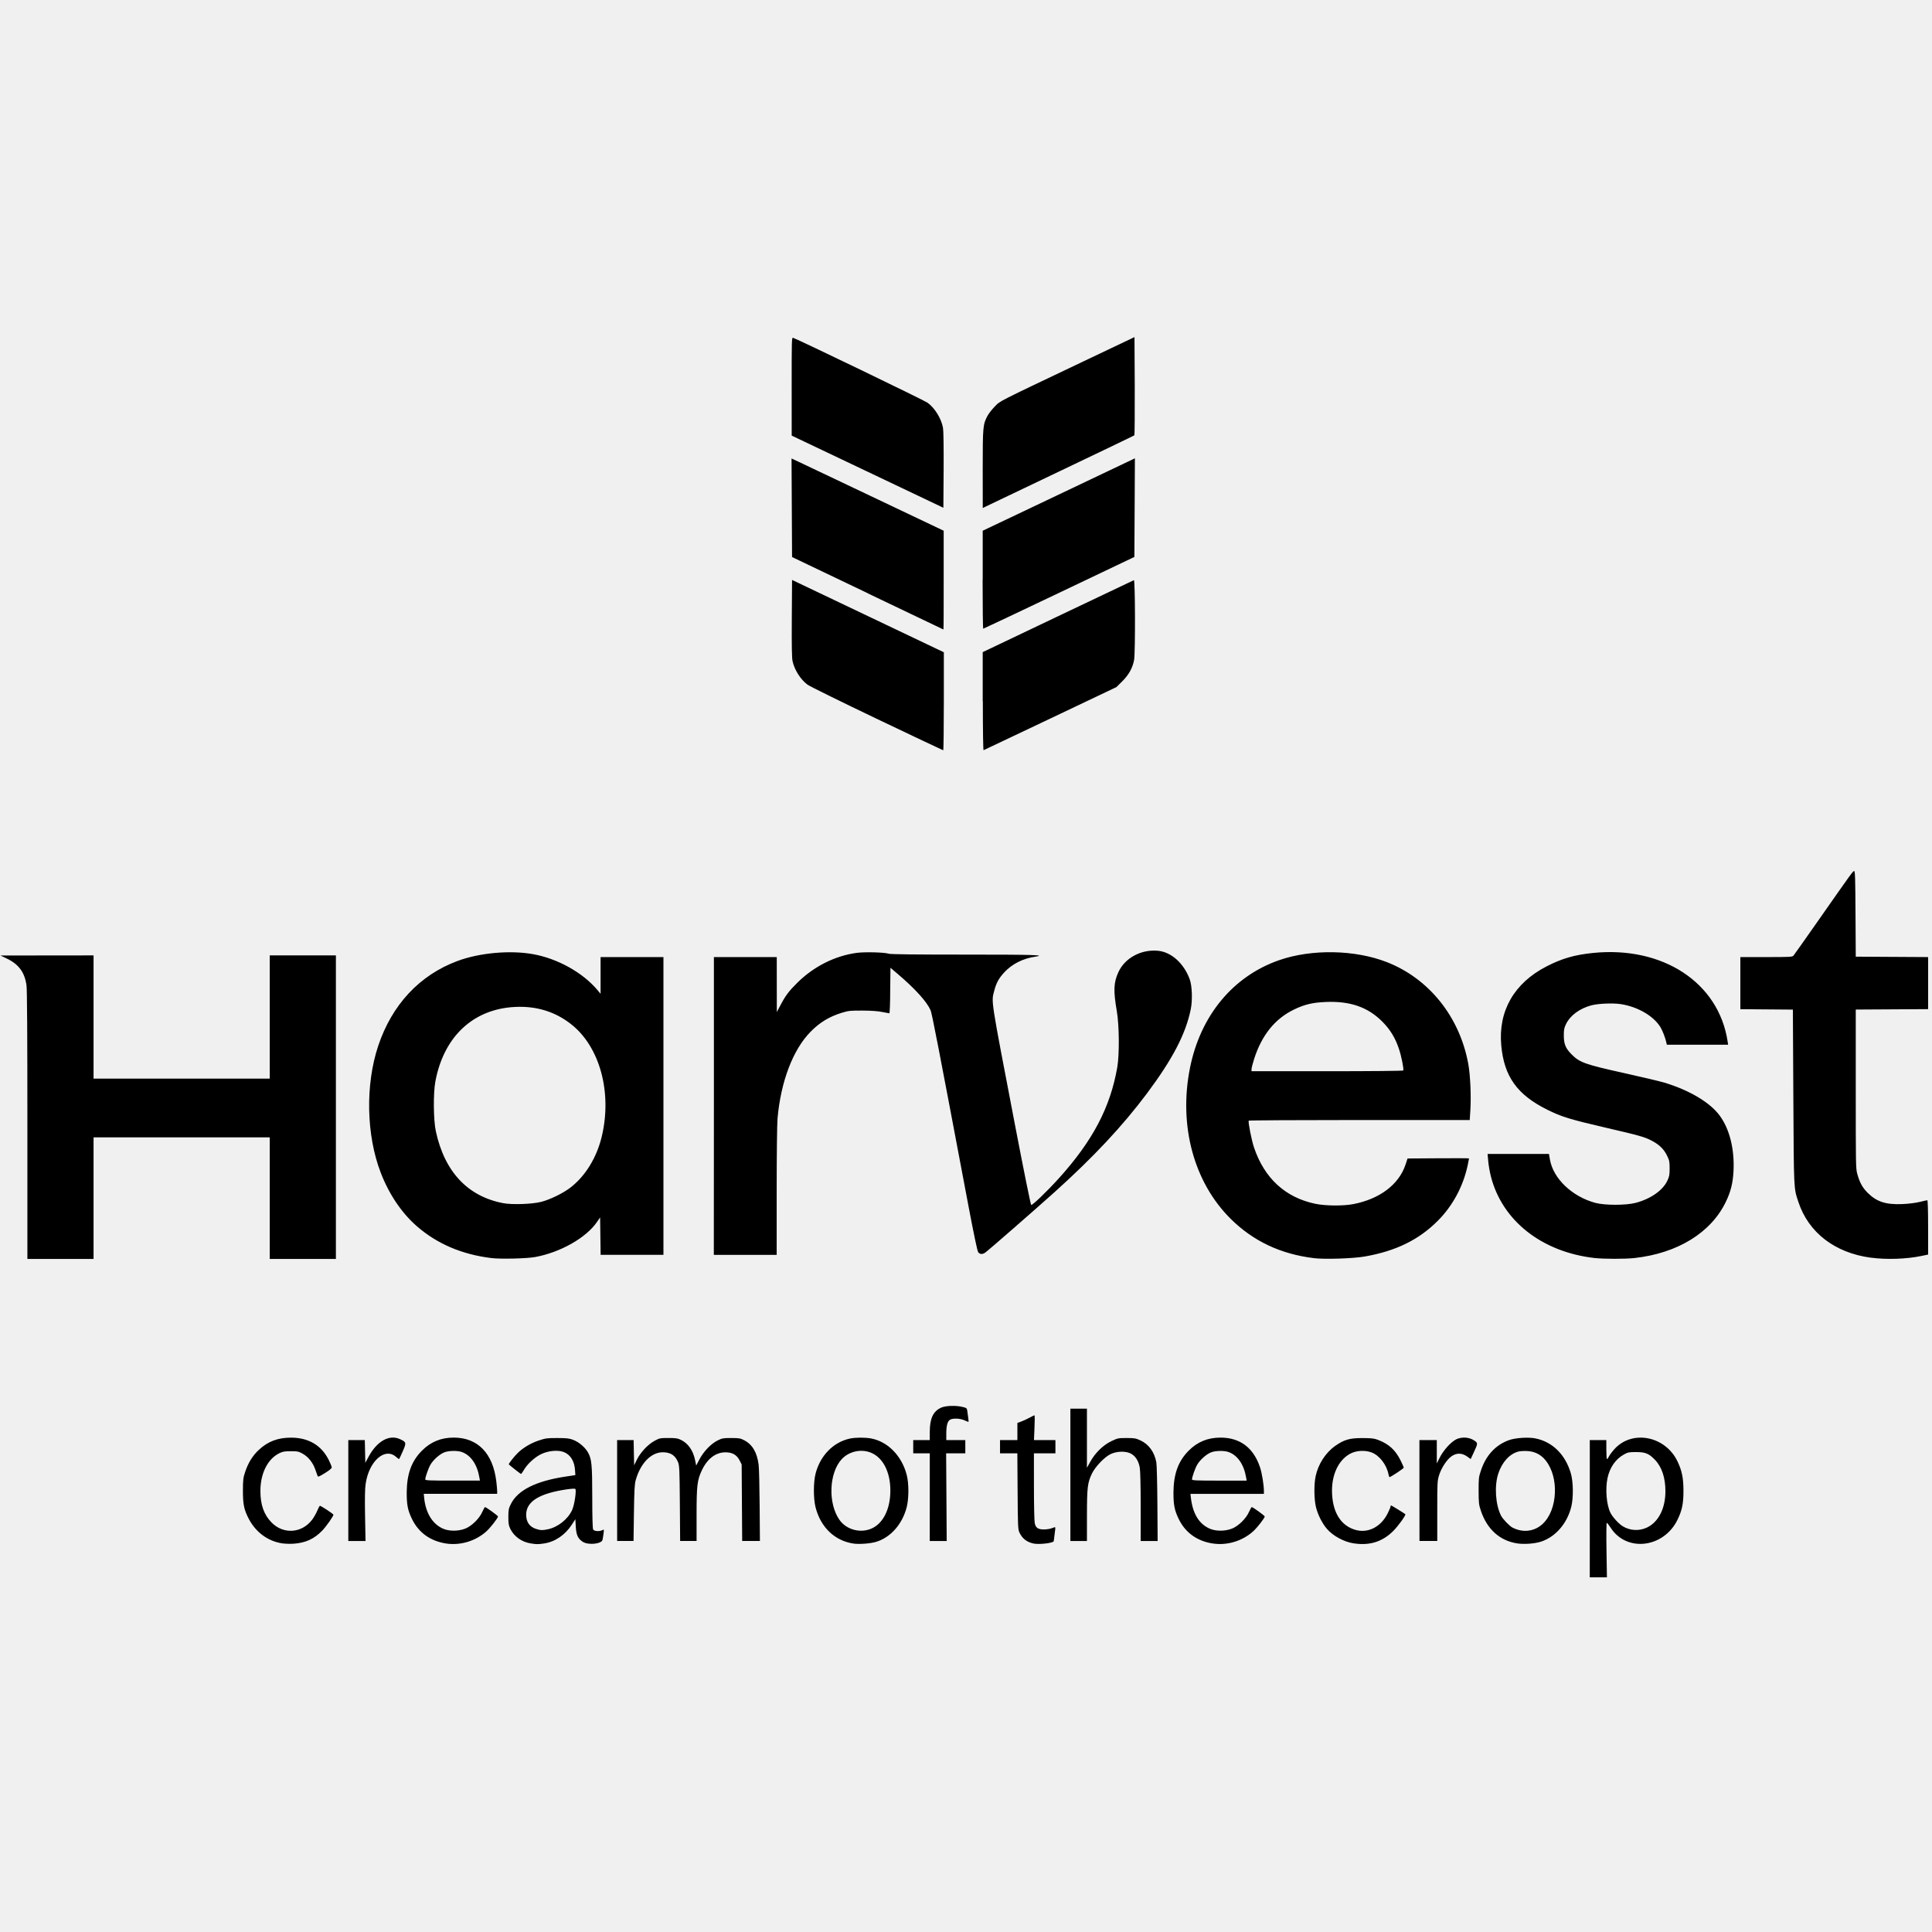
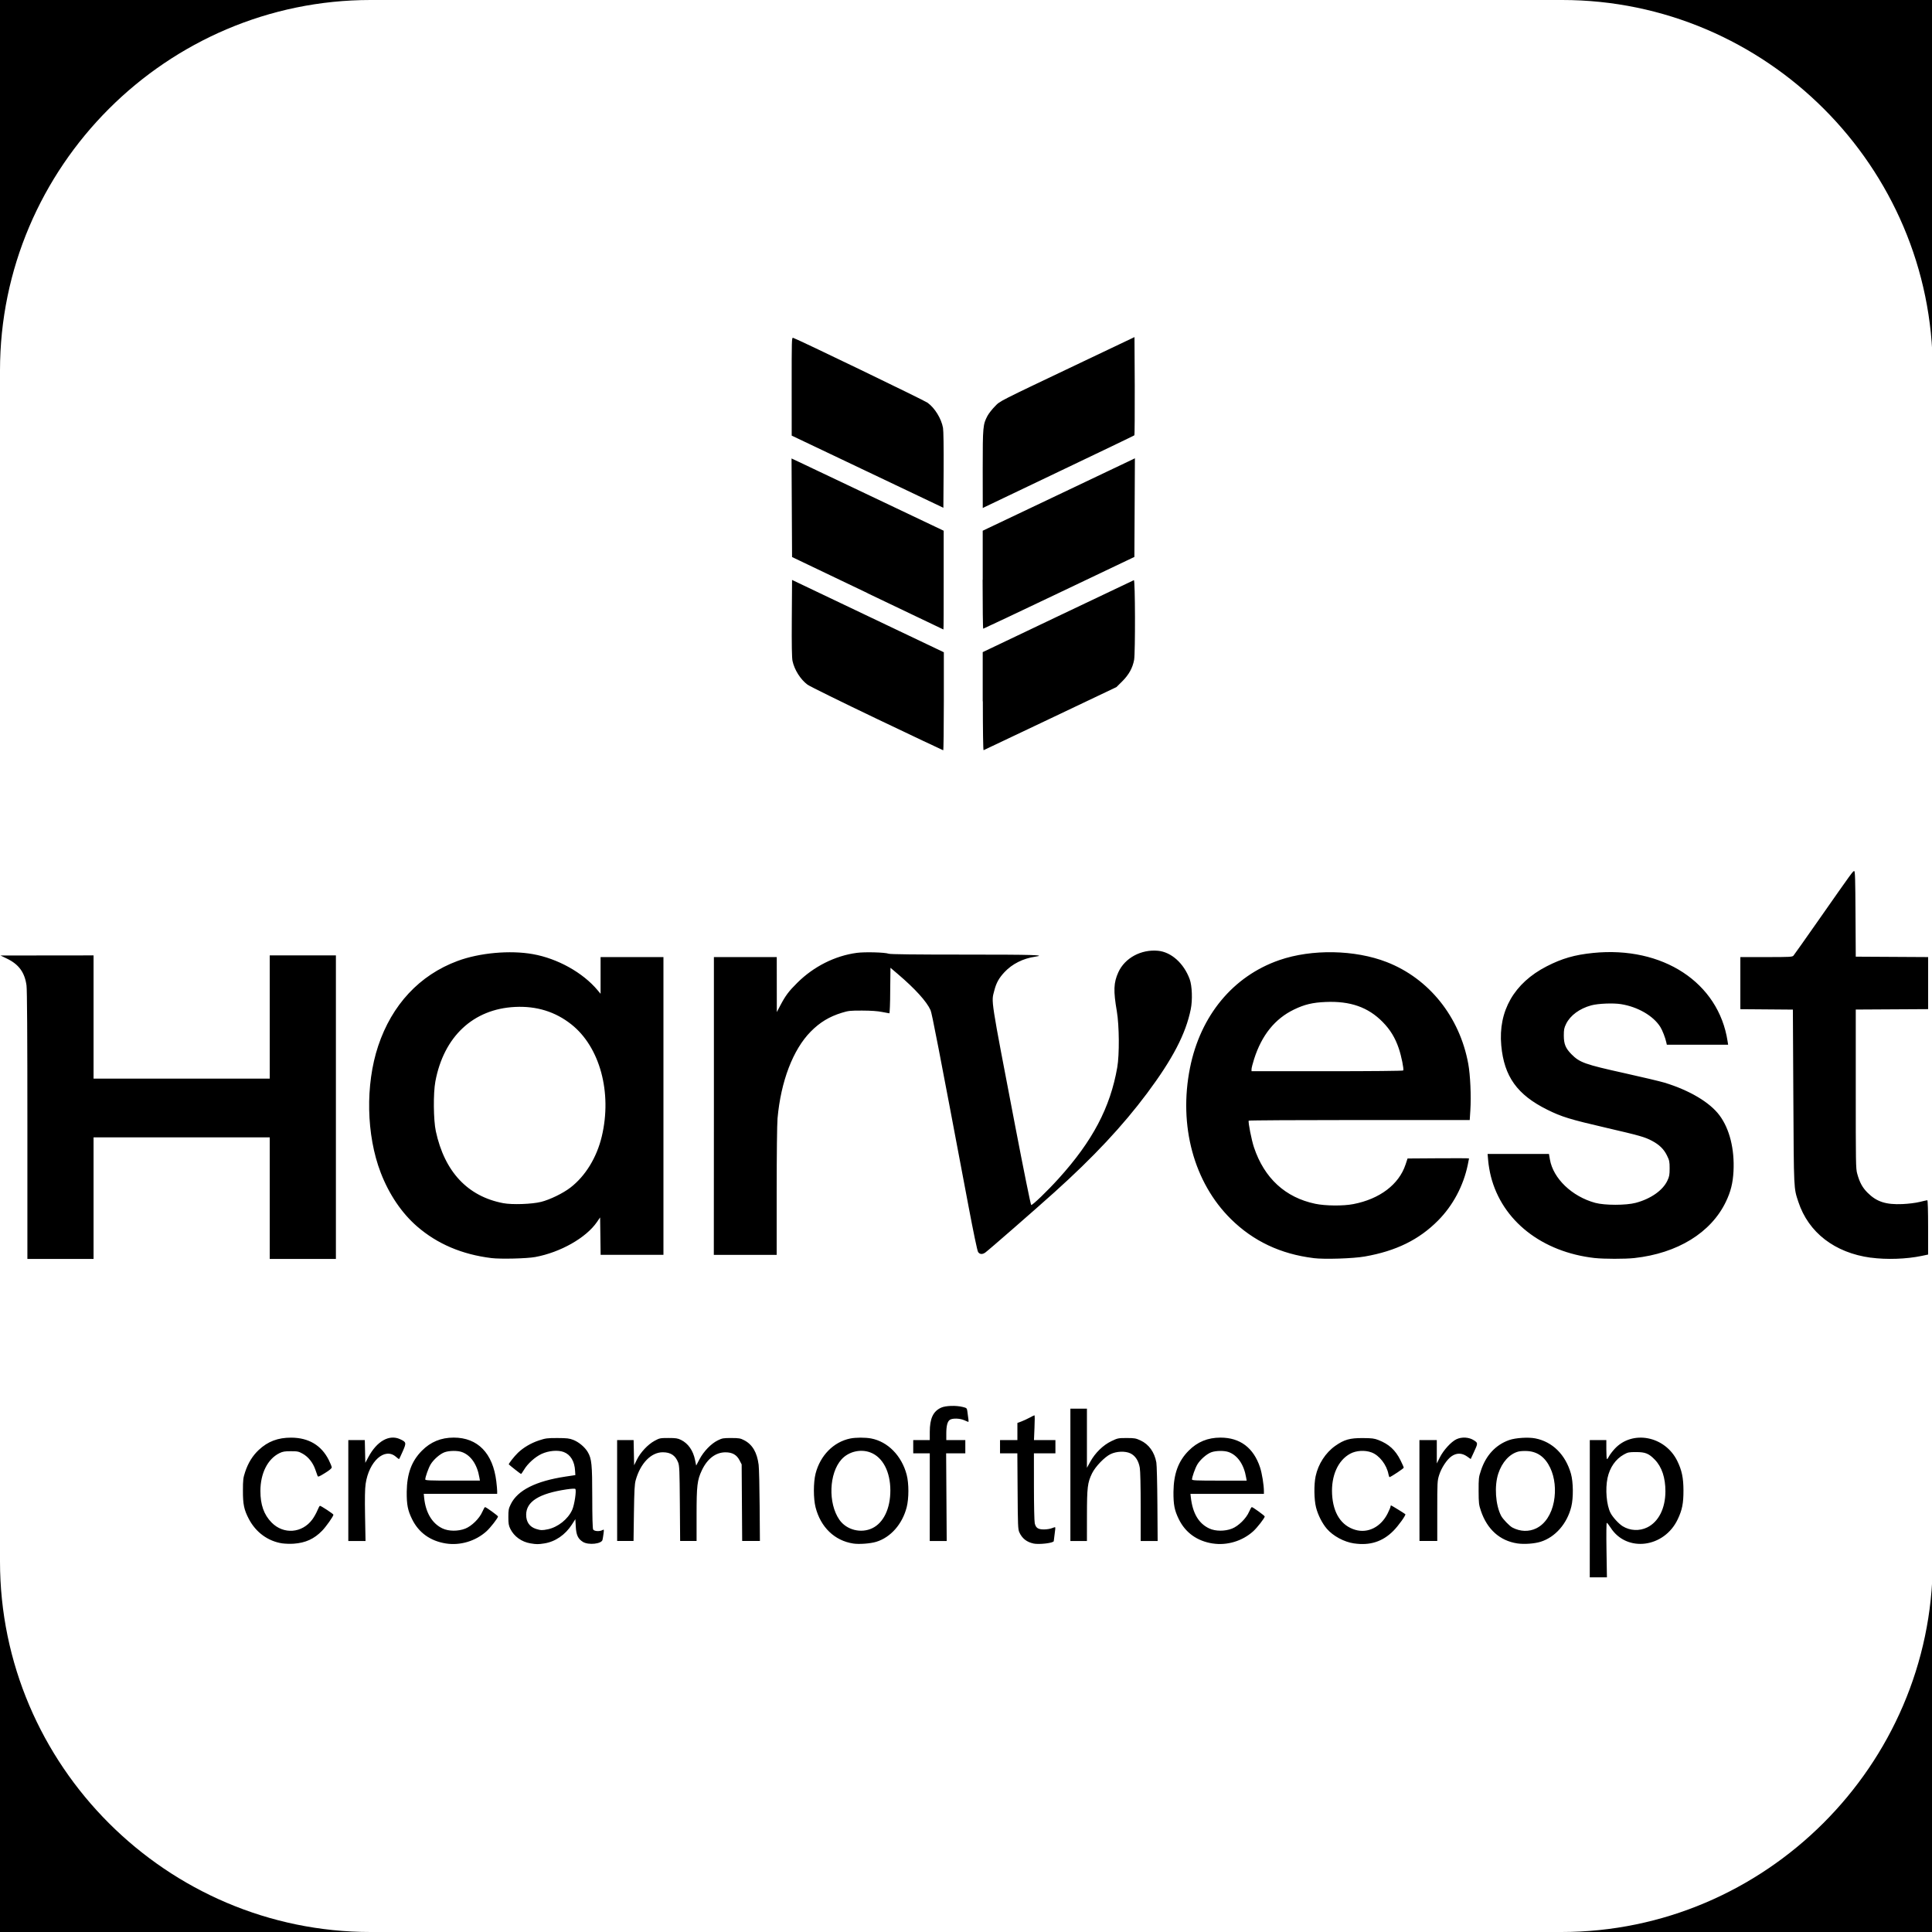
- <svg xmlns="http://www.w3.org/2000/svg" version="1.1" id="svg1" width="256" height="256" viewBox="0 0 256 256">
-   <defs id="defs1" />
-   <g id="layer1" transform="matrix(3.424925,0,0,3.424925,-4258.05,-2339.318)">
+ <svg xmlns="http://www.w3.org/2000/svg" version="1.1" id="affiliation" x="0px" y="0px" viewBox="0 0 256 256" style="enable-background:new 0 0 256 256;" xml:space="preserve">
+   <defs id="defs12" />
+   <style type="text/css" id="style1">
+ 	.st0{fill:#FFFFFF;}
+     .st1{fill:#C8003E;stroke:#C8003E;stroke-width:4;stroke-miterlimit:10;}
+ </style>
+   <rect id="black" width="256" height="256" />
+   <path id="background" class="st0" d="M206.9,256H49.1C22.1,256,0,233.9,0,206.9V49.1C0,22.1,22.1,0,49.1,0H207  c27,0,49.1,22.1,49.1,49.1V207C256,233.9,233.9,256,206.9,256z" />
+   <g id="logo" transform="matrix(3.424925,0,0,3.424925,-4258.05,-2339.318)">
    <path style="fill:#000000;stroke-width:0.1" d="m 1304.76,741.398 v -2.656 h 0.32 0.32 v 0.368 c 0,0.202 0.012,0.368 0.026,0.368 0.014,0 0.049,-0.047 0.076,-0.105 0.028,-0.058 0.125,-0.187 0.217,-0.288 0.682,-0.746 1.95,-0.504 2.425,0.463 0.177,0.36 0.239,0.654 0.24,1.146 0,0.497 -0.048,0.747 -0.222,1.113 -0.524,1.106 -1.974,1.29 -2.593,0.328 -0.067,-0.104 -0.135,-0.191 -0.151,-0.192 -0.017,-10e-4 -0.022,0.439 -0.012,1.054 l 0.017,1.056 h -0.332 -0.332 z m 2.221,0.723 c 0.44,-0.215 0.703,-0.735 0.705,-1.395 0,-0.529 -0.138,-0.946 -0.411,-1.227 -0.231,-0.238 -0.367,-0.293 -0.723,-0.293 -0.276,-8e-5 -0.319,0.008 -0.473,0.094 -0.32,0.177 -0.546,0.503 -0.633,0.91 -0.091,0.431 -0.039,1.048 0.115,1.349 0.083,0.164 0.319,0.422 0.47,0.515 0.286,0.177 0.647,0.195 0.95,0.047 z m -52.805,0.618 c -0.552,-0.083 -1.023,-0.426 -1.294,-0.943 -0.188,-0.358 -0.232,-0.569 -0.23,-1.102 0,-0.414 0.01,-0.491 0.086,-0.72 0.116,-0.349 0.288,-0.628 0.528,-0.852 0.35,-0.328 0.743,-0.476 1.254,-0.474 0.678,0.003 1.169,0.297 1.455,0.868 0.062,0.124 0.113,0.252 0.113,0.283 0,0.037 -0.093,0.115 -0.264,0.22 -0.231,0.143 -0.267,0.156 -0.285,0.107 -0.012,-0.031 -0.052,-0.143 -0.089,-0.25 -0.093,-0.264 -0.268,-0.483 -0.481,-0.604 -0.161,-0.09 -0.201,-0.099 -0.464,-0.099 -0.238,0 -0.315,0.013 -0.441,0.075 -0.455,0.224 -0.735,0.78 -0.736,1.461 -10e-4,0.534 0.136,0.92 0.432,1.222 0.463,0.472 1.183,0.417 1.578,-0.12 0.066,-0.09 0.153,-0.245 0.194,-0.345 0.041,-0.1 0.085,-0.181 0.099,-0.181 0.045,0 0.522,0.314 0.522,0.344 0,0.061 -0.284,0.464 -0.439,0.622 -0.308,0.316 -0.639,0.467 -1.098,0.5 -0.132,0.009 -0.33,0.003 -0.44,-0.013 z m 6.328,0.003 c -0.602,-0.095 -1.053,-0.419 -1.308,-0.94 -0.169,-0.345 -0.21,-0.56 -0.207,-1.06 0.01,-0.697 0.184,-1.182 0.586,-1.588 0.339,-0.343 0.741,-0.508 1.233,-0.508 0.928,0 1.516,0.605 1.647,1.695 0.018,0.149 0.033,0.318 0.033,0.376 v 0.105 h -1.42 -1.42 l 0.015,0.152 c 0.058,0.578 0.311,0.999 0.713,1.188 0.237,0.111 0.6,0.114 0.877,0.006 0.248,-0.097 0.549,-0.392 0.66,-0.649 0.044,-0.101 0.091,-0.184 0.106,-0.184 0.041,-9e-4 0.5,0.332 0.501,0.363 0,0.058 -0.291,0.434 -0.448,0.575 -0.421,0.379 -1.014,0.556 -1.568,0.469 z m 1.296,-2.552 c -0.084,-0.504 -0.331,-0.862 -0.679,-0.986 -0.165,-0.059 -0.478,-0.056 -0.658,0.005 -0.18,0.061 -0.441,0.288 -0.554,0.482 -0.081,0.138 -0.203,0.484 -0.203,0.574 0,0.038 0.169,0.045 1.057,0.045 h 1.058 z m 1.976,2.548 c -0.342,-0.057 -0.634,-0.267 -0.779,-0.561 -0.064,-0.131 -0.076,-0.204 -0.076,-0.459 0,-0.271 0.01,-0.325 0.094,-0.496 0.264,-0.539 0.966,-0.893 2.114,-1.067 l 0.384,-0.058 -0.01,-0.158 c -0.017,-0.371 -0.175,-0.634 -0.44,-0.735 -0.222,-0.085 -0.586,-0.053 -0.86,0.075 -0.25,0.117 -0.537,0.376 -0.676,0.611 -0.053,0.089 -0.105,0.162 -0.116,0.163 -0.015,5e-4 -0.384,-0.289 -0.472,-0.369 -0.021,-0.019 0.21,-0.313 0.353,-0.451 0.214,-0.205 0.507,-0.377 0.817,-0.479 0.256,-0.084 0.321,-0.092 0.714,-0.091 0.368,0.002 0.459,0.012 0.613,0.073 0.215,0.085 0.445,0.279 0.557,0.469 0.152,0.26 0.173,0.473 0.174,1.755 0,0.75 0.013,1.201 0.034,1.24 0.038,0.071 0.245,0.086 0.358,0.026 0.064,-0.035 0.066,-0.031 0.044,0.136 -0.012,0.094 -0.03,0.203 -0.04,0.242 -0.039,0.157 -0.544,0.209 -0.756,0.078 -0.191,-0.118 -0.26,-0.265 -0.278,-0.594 l -0.016,-0.286 -0.136,0.211 c -0.256,0.397 -0.643,0.661 -1.064,0.727 -0.237,0.037 -0.301,0.037 -0.537,-0.002 z m 0.671,-0.544 c 0.393,-0.084 0.777,-0.388 0.942,-0.748 0.089,-0.194 0.174,-0.764 0.122,-0.814 -0.017,-0.017 -0.157,-0.009 -0.334,0.017 -1.066,0.158 -1.565,0.471 -1.567,0.981 0,0.282 0.132,0.471 0.388,0.551 0.176,0.055 0.239,0.057 0.45,0.012 z m 11.814,0.55 c -0.72,-0.112 -1.257,-0.63 -1.455,-1.402 -0.086,-0.338 -0.086,-0.959 0,-1.3 0.18,-0.704 0.695,-1.227 1.338,-1.36 0.212,-0.044 0.584,-0.045 0.81,-0.003 0.648,0.122 1.185,0.67 1.377,1.403 0.089,0.339 0.088,0.917 0,1.262 -0.169,0.65 -0.616,1.159 -1.171,1.332 -0.227,0.071 -0.67,0.104 -0.9,0.068 z m 0.745,-0.595 c 0.432,-0.211 0.694,-0.76 0.694,-1.455 0,-0.732 -0.295,-1.293 -0.775,-1.474 -0.382,-0.144 -0.841,-0.033 -1.114,0.268 -0.485,0.537 -0.527,1.694 -0.084,2.335 0.274,0.397 0.839,0.541 1.279,0.326 z m 6.229,0.594 c -0.26,-0.055 -0.438,-0.197 -0.545,-0.432 -0.052,-0.116 -0.059,-0.262 -0.067,-1.592 l -0.01,-1.464 h -0.335 -0.335 v -0.256 -0.256 h 0.336 0.336 v -0.332 -0.332 l 0.152,-0.056 c 0.084,-0.031 0.227,-0.098 0.32,-0.148 0.092,-0.051 0.177,-0.092 0.189,-0.092 0.012,0 0.013,0.216 0,0.48 l -0.02,0.48 h 0.415 0.415 v 0.256 0.256 h -0.416 -0.416 l 10e-4,1.288 c 0,0.708 0.014,1.346 0.031,1.416 0.042,0.182 0.128,0.24 0.357,0.24 0.104,0 0.242,-0.022 0.305,-0.048 0.064,-0.027 0.122,-0.043 0.129,-0.035 0.01,0.007 0,0.124 -0.021,0.259 -0.019,0.135 -0.034,0.258 -0.034,0.274 0,0.075 -0.564,0.143 -0.79,0.095 z m 6.933,-5e-4 c -0.602,-0.094 -1.053,-0.419 -1.308,-0.94 -0.169,-0.345 -0.21,-0.56 -0.207,-1.06 0.01,-0.697 0.184,-1.182 0.586,-1.588 0.339,-0.343 0.741,-0.508 1.233,-0.508 0.758,0 1.279,0.392 1.531,1.152 0.074,0.224 0.149,0.683 0.149,0.92 l 10e-5,0.104 h -1.421 -1.421 l 0.015,0.136 c 0.07,0.617 0.304,1.013 0.715,1.204 0.238,0.111 0.6,0.113 0.877,0.005 0.248,-0.097 0.549,-0.392 0.66,-0.649 0.044,-0.101 0.091,-0.184 0.106,-0.184 0.041,-9e-4 0.5,0.332 0.501,0.363 0,0.058 -0.291,0.434 -0.448,0.575 -0.421,0.379 -1.014,0.556 -1.568,0.469 z m 1.296,-2.552 c -0.084,-0.504 -0.331,-0.862 -0.679,-0.986 -0.165,-0.059 -0.478,-0.056 -0.658,0.005 -0.18,0.061 -0.441,0.288 -0.554,0.482 -0.081,0.138 -0.203,0.484 -0.203,0.574 0,0.038 0.169,0.045 1.057,0.045 h 1.058 z m 4.176,2.55 c -0.387,-0.057 -0.812,-0.286 -1.054,-0.568 -0.178,-0.208 -0.343,-0.533 -0.417,-0.825 -0.077,-0.301 -0.085,-0.882 -0.016,-1.207 0.1,-0.471 0.385,-0.911 0.76,-1.175 0.345,-0.242 0.563,-0.304 1.065,-0.301 0.357,0.002 0.443,0.013 0.608,0.077 0.404,0.158 0.652,0.385 0.85,0.78 0.069,0.139 0.126,0.268 0.126,0.288 0,0.029 -0.439,0.323 -0.545,0.366 -0.013,0.005 -0.033,-0.043 -0.045,-0.108 -0.069,-0.368 -0.351,-0.733 -0.653,-0.847 -0.258,-0.097 -0.598,-0.077 -0.831,0.05 -0.471,0.256 -0.737,0.855 -0.698,1.568 0.04,0.735 0.357,1.219 0.9,1.377 0.488,0.142 0.988,-0.112 1.249,-0.634 0.062,-0.123 0.112,-0.244 0.112,-0.268 0,-0.024 0.01,-0.044 0.021,-0.044 0.016,0 0.501,0.298 0.551,0.339 0.035,0.028 -0.264,0.446 -0.462,0.645 -0.416,0.419 -0.908,0.576 -1.519,0.486 z m 6.313,-10e-4 c -0.672,-0.102 -1.165,-0.544 -1.406,-1.261 -0.079,-0.234 -0.086,-0.3 -0.088,-0.768 0,-0.48 0,-0.529 0.091,-0.794 0.191,-0.584 0.572,-0.993 1.094,-1.176 0.244,-0.086 0.739,-0.117 1.008,-0.064 0.667,0.131 1.17,0.631 1.379,1.368 0.091,0.321 0.098,0.933 0.014,1.273 -0.161,0.657 -0.621,1.183 -1.189,1.359 -0.245,0.076 -0.64,0.103 -0.904,0.063 z m 0.741,-0.586 c 0.336,-0.164 0.583,-0.539 0.676,-1.024 0.088,-0.458 0.036,-0.942 -0.14,-1.312 -0.195,-0.411 -0.487,-0.626 -0.882,-0.651 -0.124,-0.008 -0.285,10e-4 -0.356,0.021 -0.338,0.091 -0.627,0.41 -0.772,0.85 -0.158,0.48 -0.109,1.21 0.108,1.631 0.068,0.131 0.325,0.399 0.44,0.459 0.305,0.159 0.636,0.169 0.926,0.027 z m -45.965,-1.459 v -1.952 h 0.319 0.319 l 0.01,0.44 0.01,0.44 0.121,-0.227 c 0.327,-0.612 0.804,-0.881 1.222,-0.689 0.245,0.112 0.251,0.139 0.106,0.468 -0.07,0.158 -0.133,0.294 -0.14,0.3 -0.01,0.007 -0.062,-0.031 -0.123,-0.085 -0.432,-0.379 -1.046,0.169 -1.174,1.048 -0.028,0.192 -0.034,0.556 -0.022,1.24 l 0.018,0.969 h -0.333 -0.333 z m 10.4,0 v -1.952 h 0.319 0.319 l 0.01,0.487 0.01,0.487 0.107,-0.218 c 0.139,-0.282 0.427,-0.589 0.684,-0.728 0.192,-0.104 0.215,-0.109 0.537,-0.109 0.286,0 0.358,0.011 0.486,0.074 0.278,0.137 0.47,0.412 0.544,0.782 l 0.043,0.21 0.128,-0.243 c 0.161,-0.306 0.45,-0.605 0.705,-0.73 0.174,-0.086 0.219,-0.093 0.526,-0.092 0.301,8e-4 0.353,0.01 0.5,0.087 0.317,0.165 0.496,0.471 0.557,0.949 0.017,0.134 0.034,0.852 0.039,1.595 l 0.01,1.352 -0.343,-10e-6 -0.343,-2e-5 -0.01,-1.481 -0.01,-1.481 -0.082,-0.159 c -0.109,-0.213 -0.28,-0.309 -0.545,-0.309 -0.376,0 -0.701,0.247 -0.912,0.694 -0.18,0.382 -0.205,0.591 -0.205,1.727 v 1.009 h -0.318 -0.318 l -0.011,-1.448 c -0.01,-1.291 -0.017,-1.464 -0.067,-1.592 -0.106,-0.271 -0.29,-0.392 -0.595,-0.392 -0.45,0 -0.864,0.428 -1.046,1.079 -0.044,0.156 -0.056,0.393 -0.069,1.272 l -0.015,1.08 h -0.317 -0.317 z m 12.096,0.256 v -1.696 h -0.32 -0.32 v -0.256 -0.256 h 0.32 0.32 v -0.314 c 0,-0.525 0.132,-0.805 0.447,-0.944 0.171,-0.075 0.566,-0.088 0.822,-0.025 0.157,0.038 0.167,0.047 0.183,0.158 0.045,0.305 0.057,0.421 0.042,0.421 -0.01,0 -0.079,-0.029 -0.156,-0.063 -0.171,-0.078 -0.463,-0.086 -0.563,-0.016 -0.093,0.065 -0.136,0.234 -0.136,0.535 v 0.248 h 0.368 0.368 v 0.256 0.256 h -0.371 -0.371 l 0.011,1.696 0.011,1.696 -0.328,-10e-6 -0.328,-1e-5 z m 5.44,-0.864 v -2.56 h 0.32 0.32 v 1.144 1.144 l 0.133,-0.24 c 0.188,-0.341 0.496,-0.64 0.815,-0.792 0.241,-0.115 0.265,-0.12 0.587,-0.12 0.303,0 0.356,0.009 0.536,0.092 0.325,0.15 0.544,0.455 0.615,0.855 0.017,0.095 0.035,0.817 0.04,1.605 l 0.01,1.432 -0.328,-10e-6 -0.328,-10e-6 v -1.317 c 0,-0.81 -0.014,-1.395 -0.035,-1.518 -0.047,-0.271 -0.172,-0.463 -0.362,-0.555 -0.199,-0.096 -0.536,-0.084 -0.77,0.029 -0.232,0.112 -0.587,0.482 -0.715,0.744 -0.175,0.361 -0.196,0.535 -0.197,1.633 l -10e-4,0.984 h -0.32 -0.32 z m 13.504,0.608 v -1.952 h 0.336 0.336 v 0.452 0.452 l 0.116,-0.231 c 0.141,-0.283 0.44,-0.61 0.644,-0.706 0.21,-0.099 0.492,-0.081 0.68,0.044 0.157,0.104 0.157,0.106 -0.014,0.476 l -0.114,0.246 -0.143,-0.101 c -0.198,-0.139 -0.405,-0.142 -0.599,-0.006 -0.18,0.126 -0.391,0.445 -0.48,0.728 -0.069,0.22 -0.072,0.275 -0.072,1.389 v 1.16 l -0.344,-10e-6 -0.344,-10e-6 z m -53.856,-14.126 c 0,-3.502 -0.011,-5.246 -0.034,-5.416 -0.069,-0.502 -0.296,-0.815 -0.756,-1.037 l -0.25,-0.121 1.8,-0.002 1.8,-0.002 v 2.384 2.384 h 3.408 3.408 v -2.384 -2.384 h 1.28 1.28 v 5.872 5.872 h -1.28 -1.28 v -2.352 -2.352 h -3.408 -3.408 v 2.352 2.352 h -1.28 -1.28 z m 17.952,5.132 c -1.139,-0.14 -2.094,-0.547 -2.876,-1.225 -0.595,-0.517 -1.084,-1.24 -1.408,-2.084 -0.557,-1.451 -0.596,-3.396 -0.097,-4.896 0.531,-1.595 1.602,-2.744 3.069,-3.289 0.849,-0.316 2.03,-0.423 2.917,-0.265 0.956,0.17 1.931,0.713 2.5,1.392 l 0.119,0.142 v -0.71 -0.71 h 1.216 1.216 v 5.76 5.76 h -1.215 -1.215 l -0.01,-0.724 -0.01,-0.724 -0.124,0.18 c -0.42,0.61 -1.409,1.171 -2.385,1.352 -0.325,0.06 -1.342,0.085 -1.699,0.041 z m 1.92,-2.173 c 0.349,-0.089 0.85,-0.333 1.136,-0.553 0.58,-0.446 1.021,-1.165 1.215,-1.982 0.404,-1.701 -0.075,-3.461 -1.179,-4.334 -0.621,-0.491 -1.345,-0.715 -2.178,-0.674 -1.617,0.079 -2.757,1.146 -3.082,2.884 -0.085,0.451 -0.075,1.497 0.018,1.925 0.339,1.569 1.232,2.521 2.609,2.783 0.343,0.065 1.113,0.039 1.461,-0.05 z m 29.888,2.174 c -1.277,-0.158 -2.33,-0.656 -3.196,-1.509 -1.435,-1.415 -2.031,-3.617 -1.585,-5.849 0.405,-2.027 1.668,-3.551 3.455,-4.17 1.256,-0.435 2.926,-0.405 4.159,0.076 1.634,0.637 2.818,2.115 3.152,3.934 0.079,0.43 0.116,1.243 0.081,1.8 l -0.024,0.376 h -4.267 c -2.347,0 -4.274,0.011 -4.283,0.025 -0.03,0.048 0.108,0.75 0.203,1.033 0.399,1.191 1.211,1.939 2.369,2.182 0.393,0.083 1.082,0.089 1.474,0.013 1.02,-0.196 1.764,-0.758 2.02,-1.528 l 0.079,-0.237 1.189,-0.008 c 0.654,-0.005 1.189,-0.002 1.189,0.006 0,0.008 -0.022,0.12 -0.049,0.248 -0.17,0.816 -0.574,1.574 -1.149,2.154 -0.736,0.743 -1.629,1.181 -2.835,1.392 -0.454,0.08 -1.565,0.115 -1.983,0.063 z m 3.47,-7.259 c 0.03,-0.049 -0.072,-0.558 -0.172,-0.851 -0.142,-0.418 -0.332,-0.728 -0.626,-1.027 -0.564,-0.572 -1.251,-0.813 -2.205,-0.772 -0.503,0.021 -0.816,0.096 -1.219,0.29 -0.74,0.356 -1.253,0.992 -1.548,1.917 -0.055,0.172 -0.1,0.348 -0.1,0.392 v 0.08 h 2.926 c 1.692,0 2.934,-0.012 2.944,-0.029 z m 7.41,7.257 c -2.044,-0.231 -3.584,-1.441 -4.02,-3.161 -0.043,-0.168 -0.089,-0.432 -0.102,-0.586 l -0.025,-0.281 h 1.187 1.187 l 0.037,0.214 c 0.126,0.736 0.854,1.433 1.752,1.678 0.367,0.1 1.193,0.1 1.568,2e-4 0.583,-0.155 1.048,-0.482 1.225,-0.859 0.075,-0.159 0.087,-0.227 0.087,-0.475 0,-0.262 -0.01,-0.309 -0.105,-0.502 -0.119,-0.242 -0.293,-0.412 -0.573,-0.561 -0.282,-0.15 -0.471,-0.204 -1.769,-0.505 -1.413,-0.328 -1.731,-0.425 -2.288,-0.702 -1.163,-0.577 -1.669,-1.284 -1.779,-2.484 -0.122,-1.336 0.497,-2.415 1.756,-3.062 0.594,-0.305 1.083,-0.446 1.795,-0.518 2.696,-0.273 4.856,1.144 5.205,3.414 l 0.021,0.136 h -1.186 -1.186 l -0.019,-0.088 c -0.037,-0.175 -0.153,-0.475 -0.233,-0.6 -0.271,-0.43 -0.868,-0.776 -1.518,-0.881 -0.303,-0.049 -0.891,-0.025 -1.154,0.047 -0.451,0.123 -0.811,0.388 -0.972,0.716 -0.077,0.157 -0.089,0.22 -0.089,0.454 10e-4,0.325 0.068,0.489 0.293,0.718 0.319,0.324 0.516,0.394 2.069,0.738 0.671,0.149 1.357,0.312 1.525,0.362 0.975,0.296 1.762,0.763 2.138,1.269 0.389,0.523 0.584,1.306 0.54,2.161 -0.024,0.456 -0.107,0.791 -0.296,1.182 -0.576,1.197 -1.871,1.993 -3.541,2.176 -0.357,0.039 -1.177,0.038 -1.529,-10e-4 z m 10.675,-0.014 c -1.393,-0.19 -2.408,-0.973 -2.799,-2.159 -0.181,-0.55 -0.174,-0.413 -0.194,-4.063 l -0.018,-3.376 -1.016,-0.008 -1.016,-0.008 v -1.008 -1.008 h 1.003 c 0.915,0 1.007,-0.005 1.052,-0.056 0.027,-0.031 0.487,-0.682 1.023,-1.448 1.248,-1.783 1.277,-1.824 1.327,-1.824 0.034,0 0.043,0.317 0.05,1.656 l 0.01,1.656 1.4,0.008 1.4,0.008 v 1.007 1.007 l -1.4,0.008 -1.4,0.008 v 3.072 c 0,2.855 0,3.087 0.057,3.28 0.093,0.338 0.2,0.534 0.399,0.734 0.351,0.351 0.71,0.468 1.351,0.44 0.238,-0.011 0.508,-0.044 0.666,-0.083 0.146,-0.036 0.28,-0.066 0.296,-0.066 0.018,0 0.03,0.419 0.03,1.051 v 1.051 l -0.248,0.052 c -0.591,0.124 -1.363,0.15 -1.973,0.067 z m -44.755,-5.87 v -5.76 h 1.216 1.216 l 10e-4,1.064 10e-4,1.064 0.135,-0.256 c 0.205,-0.388 0.325,-0.548 0.66,-0.88 0.634,-0.629 1.456,-1.042 2.298,-1.155 0.315,-0.042 1.092,-0.021 1.236,0.033 0.061,0.023 1.005,0.034 2.951,0.034 2.677,0 3.174,0.015 2.71,0.082 -0.461,0.067 -0.884,0.279 -1.178,0.593 -0.219,0.234 -0.322,0.419 -0.398,0.717 -0.118,0.46 -0.163,0.17 0.81,5.246 0.324,1.689 0.598,3.043 0.618,3.049 0.048,0.016 0.62,-0.534 1.06,-1.021 1.314,-1.451 1.998,-2.747 2.269,-4.3 0.087,-0.494 0.078,-1.624 -0.016,-2.173 -0.137,-0.797 -0.125,-1.105 0.058,-1.509 0.25,-0.552 0.88,-0.894 1.535,-0.832 0.513,0.048 1.001,0.486 1.226,1.101 0.094,0.257 0.113,0.806 0.041,1.161 -0.193,0.952 -0.697,1.92 -1.691,3.252 -0.943,1.262 -2.075,2.472 -3.591,3.835 -0.755,0.679 -2.558,2.251 -2.671,2.329 -0.112,0.077 -0.214,0.068 -0.275,-0.024 -0.031,-0.047 -0.18,-0.761 -0.37,-1.768 -1.187,-6.293 -1.413,-7.459 -1.469,-7.588 -0.146,-0.33 -0.598,-0.829 -1.263,-1.395 l -0.288,-0.245 -0.01,0.881 c 0,0.484 -0.019,0.881 -0.032,0.881 -0.013,-10e-6 -0.139,-0.024 -0.28,-0.052 -0.171,-0.035 -0.426,-0.053 -0.768,-0.054 -0.468,-0.002 -0.536,0.006 -0.793,0.085 -0.482,0.148 -0.848,0.369 -1.202,0.728 -0.686,0.695 -1.156,1.924 -1.284,3.358 -0.019,0.212 -0.033,1.408 -0.033,2.824 v 2.456 h -1.216 -1.216 z m 6.316,-14.971 c -1.392,-0.665 -2.605,-1.263 -2.694,-1.328 -0.268,-0.197 -0.507,-0.574 -0.58,-0.916 -0.026,-0.124 -0.035,-0.609 -0.028,-1.656 l 0.01,-1.48 2.936,1.399 2.936,1.399 v 1.897 c 0,1.043 -0.011,1.896 -0.024,1.895 -0.013,-7e-4 -1.163,-0.545 -2.556,-1.21 z m 4.084,-0.685 v -1.902 l 2.904,-1.384 c 1.597,-0.761 2.922,-1.391 2.944,-1.4 0.053,-0.021 0.058,2.793 0.01,3.081 -0.057,0.313 -0.204,0.578 -0.458,0.831 l -0.227,0.225 -2.555,1.215 c -1.405,0.668 -2.568,1.22 -2.584,1.226 -0.017,0.006 -0.029,-0.76 -0.029,-1.891 z m -4.448,-4.181 -2.928,-1.4 -0.01,-1.907 -0.01,-1.907 0.285,0.134 c 0.157,0.074 1.481,0.703 2.943,1.398 l 2.658,1.264 v 1.912 c 0,1.052 0,1.911 -0.01,1.909 0,-0.002 -1.326,-0.633 -2.936,-1.403 z m 4.448,-0.522 v -1.896 l 2.856,-1.358 c 1.571,-0.747 2.895,-1.377 2.944,-1.401 l 0.088,-0.043 -0.01,1.908 -0.01,1.908 -2.912,1.388 c -1.602,0.764 -2.923,1.389 -2.936,1.389 -0.013,4e-4 -0.024,-0.853 -0.024,-1.895 z m -4.455,-4.18 -2.935,-1.396 -10e-4,-1.9 c 0,-1.794 0,-1.899 0.055,-1.883 0.169,0.05 5.073,2.417 5.202,2.511 0.282,0.205 0.532,0.611 0.598,0.972 0.019,0.104 0.029,0.755 0.024,1.633 l -0.01,1.459 z m 4.455,-0.108 c 0,-1.649 0.01,-1.719 0.185,-2.053 0.048,-0.089 0.175,-0.252 0.282,-0.361 0.223,-0.226 0.031,-0.128 3.437,-1.749 l 1.968,-0.936 0.01,1.888 c 0,1.038 0,1.899 -0.016,1.912 -0.013,0.013 -1.309,0.636 -2.878,1.384 -1.57,0.748 -2.884,1.375 -2.92,1.395 l -0.066,0.035 z" id="path1" />
  </g>
</svg>
